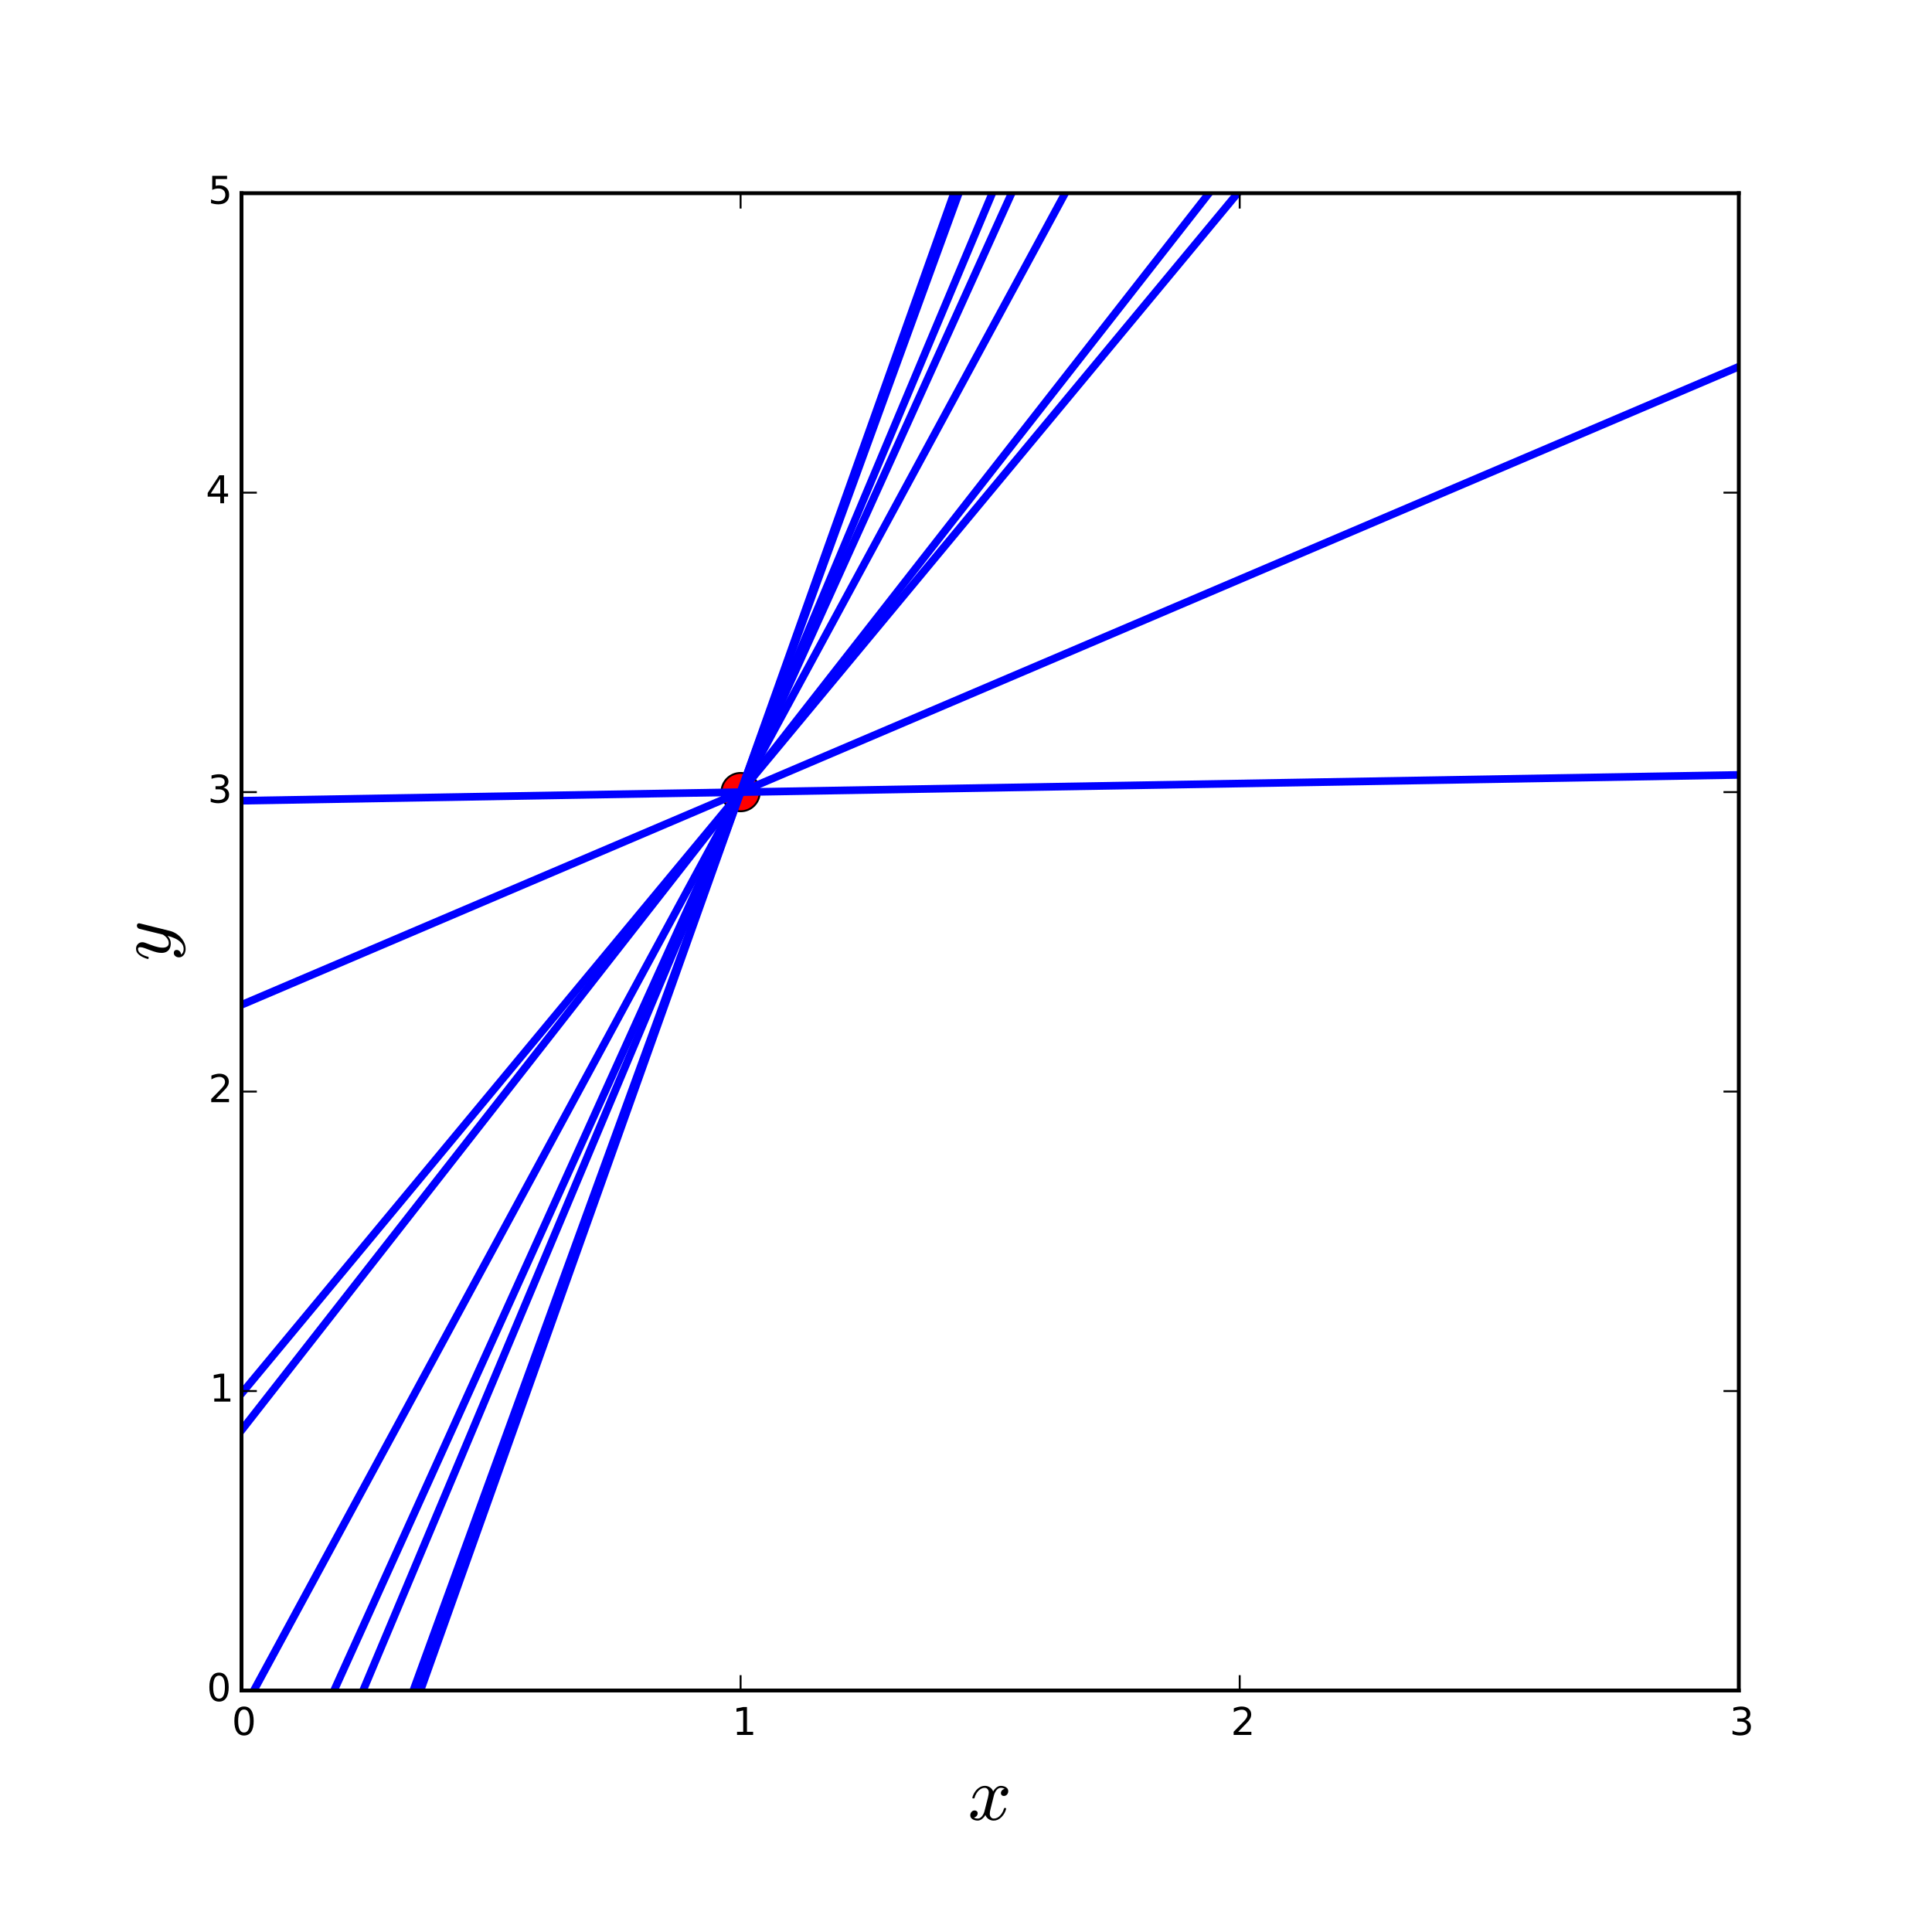
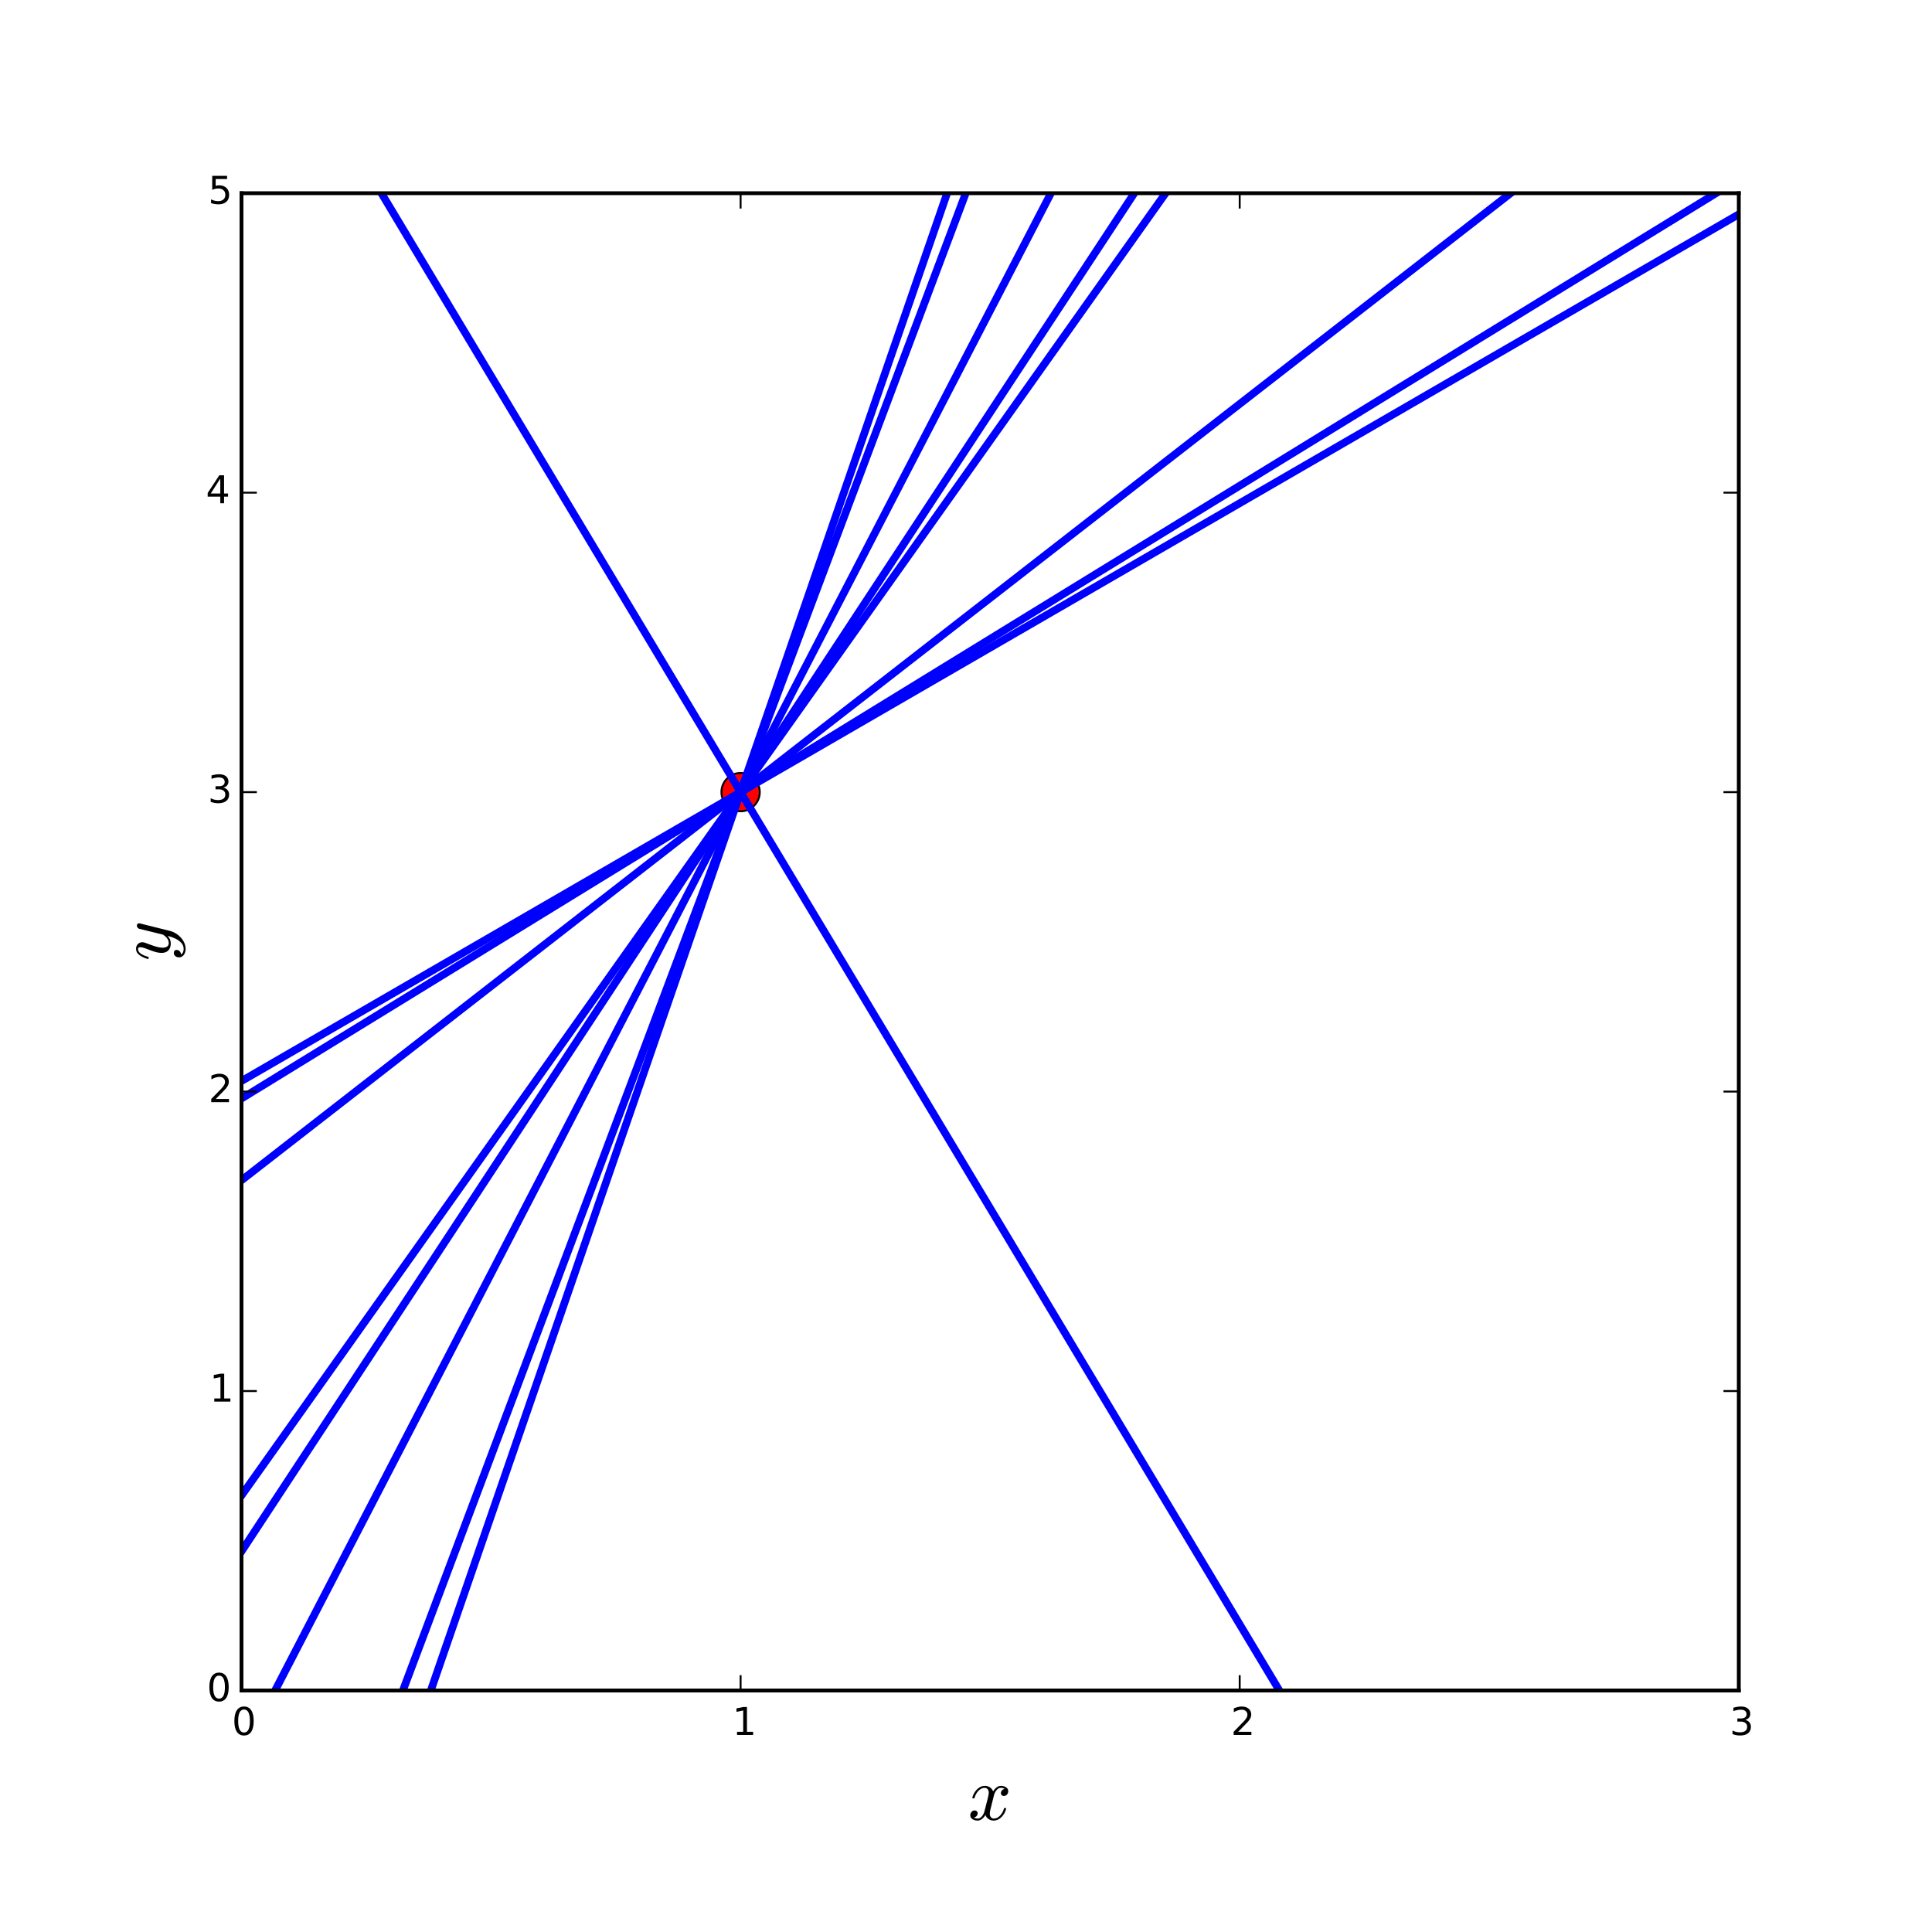
<svg xmlns="http://www.w3.org/2000/svg" xmlns:xlink="http://www.w3.org/1999/xlink" height="504pt" version="1.1" viewBox="0 0 504 504" width="504pt">
  <defs>
    <style type="text/css">
*{stroke-linecap:butt;stroke-linejoin:round;}
  </style>
  </defs>
  <g id="figure_1">
    <g id="patch_1">
      <path d=" M0 504 L504 504 L504 0 L0 0 z " style="fill:#ffffff;" />
    </g>
    <g id="axes_1">
      <g id="patch_2">
        <path d=" M63 441 L453.6 441 L453.6 50.4 L63 50.4 z " style="fill:#ffffff;" />
      </g>
      <g id="line2d_1">
        <defs>
          <path d=" M0 5 C1.326 5 2.598 4.473 3.536 3.536 C4.473 2.598 5 1.326 5 0 C5 -1.326 4.473 -2.598 3.536 -3.536 C2.598 -4.473 1.326 -5 0 -5 C-1.326 -5 -2.598 -4.473 -3.536 -3.536 C-4.473 -2.598 -5 -1.326 -5 0 C-5 1.326 -4.473 2.598 -3.536 3.536 C-2.598 4.473 -1.326 5 0 5 z " id="m8056b39326" style="stroke:#000000;stroke-width:0.5;" />
        </defs>
        <g clip-path="url(#p41d7ee9abc)">
          <use style="fill:#ff0000;stroke:#000000;stroke-width:0.5;" x="193.2" xlink:href="#m8056b39326" y="206.64" />
        </g>
      </g>
      <g id="line2d_2">
-         <path clip-path="url(#p41d7ee9abc)" d=" M63 446.935 L305.706 -1" style="fill:none;stroke:#0000ff;stroke-linecap:square;stroke-width:2;" />
+         <path clip-path="url(#p41d7ee9abc)" d=" M63 282.01 L453.6 55.901" style="fill:none;stroke:#0000ff;stroke-linecap:square;stroke-width:2;" />
      </g>
      <g id="line2d_3">
-         <path clip-path="url(#p41d7ee9abc)" d=" M63 363.541 L365.504 -1" style="fill:none;stroke:#0000ff;stroke-linecap:square;stroke-width:2;" />
+         <path clip-path="url(#p41d7ee9abc)" d=" M63 584.233 M90.321 505 L264.798 -1" style="fill:none;stroke:#0000ff;stroke-linecap:square;stroke-width:2;" />
      </g>
      <g id="line2d_4">
-         <path clip-path="url(#p41d7ee9abc)" d=" M63 564.022 M84.503 505 L268.847 -1" style="fill:none;stroke:#0000ff;stroke-linecap:square;stroke-width:2;" />
+         <path clip-path="url(#p41d7ee9abc)" d=" M63 390.131 L340.535 -1" style="fill:none;stroke:#0000ff;stroke-linecap:square;stroke-width:2;" />
      </g>
      <g id="line2d_5">
-         <path clip-path="url(#p41d7ee9abc)" d=" M63 262.132 L453.6 95.657" style="fill:none;stroke:#0000ff;stroke-linecap:square;stroke-width:2;" />
+         <path clip-path="url(#p41d7ee9abc)" d=" M63 286.577 L453.6 46.766" style="fill:none;stroke:#0000ff;stroke-linecap:square;stroke-width:2;" />
      </g>
      <g id="line2d_6">
-         <path clip-path="url(#p41d7ee9abc)" d=" M63 572.055 M86.892 505 L267.184 -1" style="fill:none;stroke:#0000ff;stroke-linecap:square;stroke-width:2;" />
+         <path clip-path="url(#p41d7ee9abc)" d=" M63 -10.467 M68.678 -1 L372.127 505" style="fill:none;stroke:#0000ff;stroke-linecap:square;stroke-width:2;" />
      </g>
      <g id="line2d_7">
-         <path clip-path="url(#p41d7ee9abc)" d=" M63 494.354 L287.164 -1" style="fill:none;stroke:#0000ff;stroke-linecap:square;stroke-width:2;" />
+         <path clip-path="url(#p41d7ee9abc)" d=" M63 404.71 L329.691 -1" style="fill:none;stroke:#0000ff;stroke-linecap:square;stroke-width:2;" />
      </g>
      <g id="line2d_8">
-         <path clip-path="url(#p41d7ee9abc)" d=" M63 516.466 M67.818 505 L280.458 -1" style="fill:none;stroke:#0000ff;stroke-linecap:square;stroke-width:2;" />
+         <path clip-path="url(#p41d7ee9abc)" d=" M63 457.912 L300.791 -1" style="fill:none;stroke:#0000ff;stroke-linecap:square;stroke-width:2;" />
      </g>
      <g id="line2d_9">
-         <path clip-path="url(#p41d7ee9abc)" d=" M63 373.124 L355.586 -1" style="fill:none;stroke:#0000ff;stroke-linecap:square;stroke-width:2;" />
+         <path clip-path="url(#p41d7ee9abc)" d=" M63 553.01 M81.047 505 L271.252 -1" style="fill:none;stroke:#0000ff;stroke-linecap:square;stroke-width:2;" />
      </g>
      <g id="line2d_10">
-         <path clip-path="url(#p41d7ee9abc)" d=" M63 208.885 L453.6 202.15" style="fill:none;stroke:#0000ff;stroke-linecap:square;stroke-width:2;" />
+         <path clip-path="url(#p41d7ee9abc)" d=" M63 307.904 L453.6 4.112" style="fill:none;stroke:#0000ff;stroke-linecap:square;stroke-width:2;" />
      </g>
      <g id="patch_3">
-         <path d=" M453.6 441 L453.6 50.4" style="fill:none;stroke:#000000;stroke-linecap:square;stroke-linejoin:miter;" />
+         <path d=" M63 441 L63 50.4" style="fill:none;stroke:#000000;stroke-linecap:square;stroke-linejoin:miter;" />
      </g>
      <g id="patch_4">
        <path d=" M63 50.4 L453.6 50.4" style="fill:none;stroke:#000000;stroke-linecap:square;stroke-linejoin:miter;" />
      </g>
      <g id="patch_5">
-         <path d=" M63 441 L63 50.4" style="fill:none;stroke:#000000;stroke-linecap:square;stroke-linejoin:miter;" />
+         <path d=" M453.6 441 L453.6 50.4" style="fill:none;stroke:#000000;stroke-linecap:square;stroke-linejoin:miter;" />
      </g>
      <g id="patch_6">
        <path d=" M63 441 L453.6 441" style="fill:none;stroke:#000000;stroke-linecap:square;stroke-linejoin:miter;" />
      </g>
      <g id="matplotlib.axis_1">
        <g id="xtick_1">
          <g id="line2d_11">
            <defs>
              <path d=" M0 0 L0 -4" id="mc7db9fdffb" style="stroke:#000000;stroke-width:0.5;" />
            </defs>
            <g>
              <use style="stroke:#000000;stroke-width:0.5;" x="63.0" xlink:href="#mc7db9fdffb" y="441.0" />
            </g>
          </g>
          <g id="line2d_12">
            <defs>
              <path d=" M0 0 L0 4" id="m5a7d422ac3" style="stroke:#000000;stroke-width:0.5;" />
            </defs>
            <g>
              <use style="stroke:#000000;stroke-width:0.5;" x="63.0" xlink:href="#m5a7d422ac3" y="50.4" />
            </g>
          </g>
          <g id="text_1">
            <defs>
              <path d=" M31.781 66.406 Q24.172 66.406 20.328 58.906 Q16.5 51.422 16.5 36.375 Q16.5 21.391 20.328 13.891 Q24.172 6.391 31.781 6.391 Q39.453 6.391 43.281 13.891 Q47.125 21.391 47.125 36.375 Q47.125 51.422 43.281 58.906 Q39.453 66.406 31.781 66.406 M31.781 74.219 Q44.047 74.219 50.516 64.516 Q56.984 54.828 56.984 36.375 Q56.984 17.969 50.516 8.266 Q44.047 -1.422 31.781 -1.422 Q19.531 -1.422 13.062 8.266 Q6.594 17.969 6.594 36.375 Q6.594 54.828 13.062 64.516 Q19.531 74.219 31.781 74.219" id="BitstreamVeraSans-Roman-30" />
            </defs>
            <g transform="translate(60.48047 452.5984)scale(0.1 -0.1)">
              <use xlink:href="#BitstreamVeraSans-Roman-30" />
            </g>
          </g>
        </g>
        <g id="xtick_2">
          <g id="line2d_13">
            <g>
              <use style="stroke:#000000;stroke-width:0.5;" x="193.2" xlink:href="#mc7db9fdffb" y="441.0" />
            </g>
          </g>
          <g id="line2d_14">
            <g>
              <use style="stroke:#000000;stroke-width:0.5;" x="193.2" xlink:href="#m5a7d422ac3" y="50.4" />
            </g>
          </g>
          <g id="text_2">
            <defs>
              <path d=" M12.406 8.297 L28.516 8.297 L28.516 63.922 L10.984 60.406 L10.984 69.391 L28.422 72.906 L38.281 72.906 L38.281 8.297 L54.391 8.297 L54.391 0 L12.406 0 z " id="BitstreamVeraSans-Roman-31" />
            </defs>
            <g transform="translate(191.0297 452.5984)scale(0.1 -0.1)">
              <use xlink:href="#BitstreamVeraSans-Roman-31" />
            </g>
          </g>
        </g>
        <g id="xtick_3">
          <g id="line2d_15">
            <g>
              <use style="stroke:#000000;stroke-width:0.5;" x="323.4" xlink:href="#mc7db9fdffb" y="441.0" />
            </g>
          </g>
          <g id="line2d_16">
            <g>
              <use style="stroke:#000000;stroke-width:0.5;" x="323.4" xlink:href="#m5a7d422ac3" y="50.4" />
            </g>
          </g>
          <g id="text_3">
            <defs>
              <path d=" M19.188 8.297 L53.609 8.297 L53.609 0 L7.328 0 L7.328 8.297 Q12.938 14.109 22.625 23.891 Q32.328 33.688 34.812 36.531 Q39.547 41.844 41.422 45.531 Q43.312 49.219 43.312 52.781 Q43.312 58.594 39.234 62.25 Q35.156 65.922 28.609 65.922 Q23.969 65.922 18.812 64.312 Q13.672 62.703 7.812 59.422 L7.812 69.391 Q13.766 71.781 18.938 73 Q24.125 74.219 28.422 74.219 Q39.75 74.219 46.484 68.547 Q53.219 62.891 53.219 53.422 Q53.219 48.922 51.531 44.891 Q49.859 40.875 45.406 35.406 Q44.188 33.984 37.641 27.219 Q31.109 20.453 19.188 8.297" id="BitstreamVeraSans-Roman-32" />
            </defs>
            <g transform="translate(321.0859 452.5984)scale(0.1 -0.1)">
              <use xlink:href="#BitstreamVeraSans-Roman-32" />
            </g>
          </g>
        </g>
        <g id="xtick_4">
          <g id="line2d_17">
            <g>
              <use style="stroke:#000000;stroke-width:0.5;" x="453.6" xlink:href="#mc7db9fdffb" y="441.0" />
            </g>
          </g>
          <g id="line2d_18">
            <g>
              <use style="stroke:#000000;stroke-width:0.5;" x="453.6" xlink:href="#m5a7d422ac3" y="50.4" />
            </g>
          </g>
          <g id="text_4">
            <defs>
              <path d=" M40.578 39.312 Q47.656 37.797 51.625 33 Q55.609 28.219 55.609 21.188 Q55.609 10.406 48.188 4.484 Q40.766 -1.422 27.094 -1.422 Q22.516 -1.422 17.656 -0.516 Q12.797 0.391 7.625 2.203 L7.625 11.719 Q11.719 9.328 16.594 8.109 Q21.484 6.891 26.812 6.891 Q36.078 6.891 40.938 10.547 Q45.797 14.203 45.797 21.188 Q45.797 27.641 41.281 31.266 Q36.766 34.906 28.719 34.906 L20.219 34.906 L20.219 43.016 L29.109 43.016 Q36.375 43.016 40.234 45.922 Q44.094 48.828 44.094 54.297 Q44.094 59.906 40.109 62.906 Q36.141 65.922 28.719 65.922 Q24.656 65.922 20.016 65.031 Q15.375 64.156 9.812 62.312 L9.812 71.094 Q15.438 72.656 20.344 73.438 Q25.25 74.219 29.594 74.219 Q40.828 74.219 47.359 69.109 Q53.906 64.016 53.906 55.328 Q53.906 49.266 50.438 45.094 Q46.969 40.922 40.578 39.312" id="BitstreamVeraSans-Roman-33" />
            </defs>
            <g transform="translate(451.2008 452.5984)scale(0.1 -0.1)">
              <use xlink:href="#BitstreamVeraSans-Roman-33" />
            </g>
          </g>
        </g>
        <g id="text_5">
          <defs>
            <path d=" M7.812 2.875 Q9.578 1.516 12.797 1.516 Q15.922 1.516 18.312 4.516 Q20.703 7.516 21.578 11.078 L26.125 28.812 Q27.203 33.641 27.203 35.406 Q27.203 37.891 25.812 39.75 Q24.422 41.609 21.922 41.609 Q18.75 41.609 15.969 39.625 Q13.188 37.641 11.281 34.594 Q9.375 31.547 8.594 28.422 Q8.406 27.781 7.812 27.781 L6.594 27.781 Q5.812 27.781 5.812 28.719 L5.812 29 Q6.781 32.719 9.125 36.25 Q11.469 39.797 14.859 41.984 Q18.266 44.188 22.125 44.188 Q25.781 44.188 28.734 42.234 Q31.688 40.281 32.906 36.922 Q34.625 39.984 37.281 42.078 Q39.938 44.188 43.109 44.188 Q45.266 44.188 47.5 43.422 Q49.75 42.672 51.172 41.109 Q52.594 39.547 52.594 37.203 Q52.594 34.672 50.953 32.828 Q49.312 31 46.781 31 Q45.172 31 44.094 32.031 Q43.016 33.062 43.016 34.625 Q43.016 36.719 44.453 38.297 Q45.906 39.891 47.906 40.188 Q46.094 41.609 42.922 41.609 Q39.703 41.609 37.328 38.625 Q34.969 35.641 33.984 31.984 L29.594 14.312 Q28.516 10.297 28.516 7.719 Q28.516 5.172 29.953 3.344 Q31.391 1.516 33.797 1.516 Q38.484 1.516 42.156 5.641 Q45.844 9.766 47.016 14.703 Q47.219 15.281 47.797 15.281 L49.031 15.281 Q49.422 15.281 49.656 15.016 Q49.906 14.75 49.906 14.406 Q49.906 14.312 49.812 14.109 Q48.391 8.156 43.844 3.516 Q39.312 -1.125 33.594 -1.125 Q29.938 -1.125 26.984 0.844 Q24.031 2.828 22.797 6.203 Q21.234 3.266 18.469 1.062 Q15.719 -1.125 12.594 -1.125 Q10.453 -1.125 8.172 -0.359 Q5.906 0.391 4.484 1.953 Q3.078 3.516 3.078 5.906 Q3.078 8.25 4.703 10.172 Q6.344 12.109 8.797 12.109 Q10.453 12.109 11.578 11.109 Q12.703 10.109 12.703 8.5 Q12.703 6.391 11.297 4.828 Q9.906 3.266 7.812 2.875" id="Cmmi10-78" />
          </defs>
          <g transform="translate(252.5 474.875)scale(0.2 -0.2)">
            <use transform="translate(0.0 0.8125)" xlink:href="#Cmmi10-78" />
          </g>
        </g>
      </g>
      <g id="matplotlib.axis_2">
        <g id="ytick_1">
          <g id="line2d_19">
            <defs>
              <path d=" M0 0 L4 0" id="md7965d1ba0" style="stroke:#000000;stroke-width:0.5;" />
            </defs>
            <g>
              <use style="stroke:#000000;stroke-width:0.5;" x="63.0" xlink:href="#md7965d1ba0" y="441.0" />
            </g>
          </g>
          <g id="line2d_20">
            <defs>
              <path d=" M0 0 L-4 0" id="md9a1c1a7cd" style="stroke:#000000;stroke-width:0.5;" />
            </defs>
            <g>
              <use style="stroke:#000000;stroke-width:0.5;" x="453.6" xlink:href="#md9a1c1a7cd" y="441.0" />
            </g>
          </g>
          <g id="text_6">
            <g transform="translate(53.96094 443.7594)scale(0.1 -0.1)">
              <use xlink:href="#BitstreamVeraSans-Roman-30" />
            </g>
          </g>
        </g>
        <g id="ytick_2">
          <g id="line2d_21">
            <g>
              <use style="stroke:#000000;stroke-width:0.5;" x="63.0" xlink:href="#md7965d1ba0" y="362.88" />
            </g>
          </g>
          <g id="line2d_22">
            <g>
              <use style="stroke:#000000;stroke-width:0.5;" x="453.6" xlink:href="#md9a1c1a7cd" y="362.88" />
            </g>
          </g>
          <g id="text_7">
            <g transform="translate(54.65937 365.6394)scale(0.1 -0.1)">
              <use xlink:href="#BitstreamVeraSans-Roman-31" />
            </g>
          </g>
        </g>
        <g id="ytick_3">
          <g id="line2d_23">
            <g>
              <use style="stroke:#000000;stroke-width:0.5;" x="63.0" xlink:href="#md7965d1ba0" y="284.76" />
            </g>
          </g>
          <g id="line2d_24">
            <g>
              <use style="stroke:#000000;stroke-width:0.5;" x="453.6" xlink:href="#md9a1c1a7cd" y="284.76" />
            </g>
          </g>
          <g id="text_8">
            <g transform="translate(54.37188 287.5194)scale(0.1 -0.1)">
              <use xlink:href="#BitstreamVeraSans-Roman-32" />
            </g>
          </g>
        </g>
        <g id="ytick_4">
          <g id="line2d_25">
            <g>
              <use style="stroke:#000000;stroke-width:0.5;" x="63.0" xlink:href="#md7965d1ba0" y="206.64" />
            </g>
          </g>
          <g id="line2d_26">
            <g>
              <use style="stroke:#000000;stroke-width:0.5;" x="453.6" xlink:href="#md9a1c1a7cd" y="206.64" />
            </g>
          </g>
          <g id="text_9">
            <g transform="translate(54.20156 209.3994)scale(0.1 -0.1)">
              <use xlink:href="#BitstreamVeraSans-Roman-33" />
            </g>
          </g>
        </g>
        <g id="ytick_5">
          <g id="line2d_27">
            <g>
              <use style="stroke:#000000;stroke-width:0.5;" x="63.0" xlink:href="#md7965d1ba0" y="128.52" />
            </g>
          </g>
          <g id="line2d_28">
            <g>
              <use style="stroke:#000000;stroke-width:0.5;" x="453.6" xlink:href="#md9a1c1a7cd" y="128.52" />
            </g>
          </g>
          <g id="text_10">
            <defs>
              <path d=" M37.797 64.312 L12.891 25.391 L37.797 25.391 z  M35.203 72.906 L47.609 72.906 L47.609 25.391 L58.016 25.391 L58.016 17.188 L47.609 17.188 L47.609 0 L37.797 0 L37.797 17.188 L4.891 17.188 L4.891 26.703 z " id="BitstreamVeraSans-Roman-34" />
            </defs>
            <g transform="translate(53.6875 131.2794)scale(0.1 -0.1)">
              <use xlink:href="#BitstreamVeraSans-Roman-34" />
            </g>
          </g>
        </g>
        <g id="ytick_6">
          <g id="line2d_29">
            <g>
              <use style="stroke:#000000;stroke-width:0.5;" x="63.0" xlink:href="#md7965d1ba0" y="50.4" />
            </g>
          </g>
          <g id="line2d_30">
            <g>
              <use style="stroke:#000000;stroke-width:0.5;" x="453.6" xlink:href="#md9a1c1a7cd" y="50.4" />
            </g>
          </g>
          <g id="text_11">
            <defs>
              <path d=" M10.797 72.906 L49.516 72.906 L49.516 64.594 L19.828 64.594 L19.828 46.734 Q21.969 47.469 24.109 47.828 Q26.266 48.188 28.422 48.188 Q40.625 48.188 47.75 41.5 Q54.891 34.812 54.891 23.391 Q54.891 11.625 47.562 5.094 Q40.234 -1.422 26.906 -1.422 Q22.312 -1.422 17.547 -0.641 Q12.797 0.141 7.719 1.703 L7.719 11.625 Q12.109 9.234 16.797 8.062 Q21.484 6.891 26.703 6.891 Q35.156 6.891 40.078 11.328 Q45.016 15.766 45.016 23.391 Q45.016 31 40.078 35.438 Q35.156 39.891 26.703 39.891 Q22.75 39.891 18.812 39.016 Q14.891 38.141 10.797 36.281 z " id="BitstreamVeraSans-Roman-35" />
            </defs>
            <g transform="translate(54.28281 53.15937)scale(0.1 -0.1)">
              <use xlink:href="#BitstreamVeraSans-Roman-35" />
            </g>
          </g>
        </g>
        <g id="text_12">
          <defs>
            <path d=" M8.406 -14.312 Q10.5 -17.922 15.719 -17.922 Q20.453 -17.922 23.922 -14.594 Q27.391 -11.281 29.516 -6.562 Q31.641 -1.859 32.812 3.078 Q28.375 -1.125 23.188 -1.125 Q19.234 -1.125 16.453 0.234 Q13.672 1.609 12.125 4.312 Q10.594 7.031 10.594 10.891 Q10.594 14.156 11.469 17.594 Q12.359 21.047 13.938 25.266 Q15.531 29.5 16.703 32.625 Q18.016 36.281 18.016 38.625 Q18.016 41.609 15.828 41.609 Q11.859 41.609 9.297 37.531 Q6.734 33.453 5.516 28.422 Q5.328 27.781 4.688 27.781 L3.516 27.781 Q2.688 27.781 2.688 28.719 L2.688 29 Q4.297 34.969 7.609 39.578 Q10.938 44.188 16.016 44.188 Q19.578 44.188 22.047 41.844 Q24.516 39.5 24.516 35.891 Q24.516 34.031 23.688 31.984 Q23.25 30.766 21.688 26.656 Q20.125 22.562 19.281 19.875 Q18.453 17.188 17.922 14.594 Q17.391 12.016 17.391 9.422 Q17.391 6.109 18.797 3.812 Q20.219 1.516 23.297 1.516 Q29.5 1.516 34.422 9.078 L42 39.891 Q42.328 41.219 43.547 42.156 Q44.781 43.109 46.188 43.109 Q47.406 43.109 48.312 42.328 Q49.219 41.547 49.219 40.281 Q49.219 39.703 49.125 39.5 L39.203 -0.297 Q37.891 -5.422 34.375 -10.109 Q30.859 -14.797 25.906 -17.656 Q20.953 -20.516 15.578 -20.516 Q12.984 -20.516 10.438 -19.5 Q7.906 -18.5 6.344 -16.5 Q4.781 -14.5 4.781 -11.812 Q4.781 -9.078 6.391 -7.078 Q8.016 -5.078 10.688 -5.078 Q12.312 -5.078 13.406 -6.078 Q14.5 -7.078 14.5 -8.688 Q14.5 -10.984 12.781 -12.688 Q11.078 -14.406 8.797 -14.406 Q8.688 -14.359 8.594 -14.328 Q8.5 -14.312 8.406 -14.312" id="Cmmi10-79" />
          </defs>
          <g transform="translate(44.4875 250.7)rotate(-90.0)scale(0.2 -0.2)">
            <use transform="translate(0.0 0.8125)" xlink:href="#Cmmi10-79" />
          </g>
        </g>
      </g>
    </g>
  </g>
  <defs>
    <clipPath id="p41d7ee9abc">
      <rect height="390.6" width="390.6" x="63.0" y="50.4" />
    </clipPath>
  </defs>
</svg>
